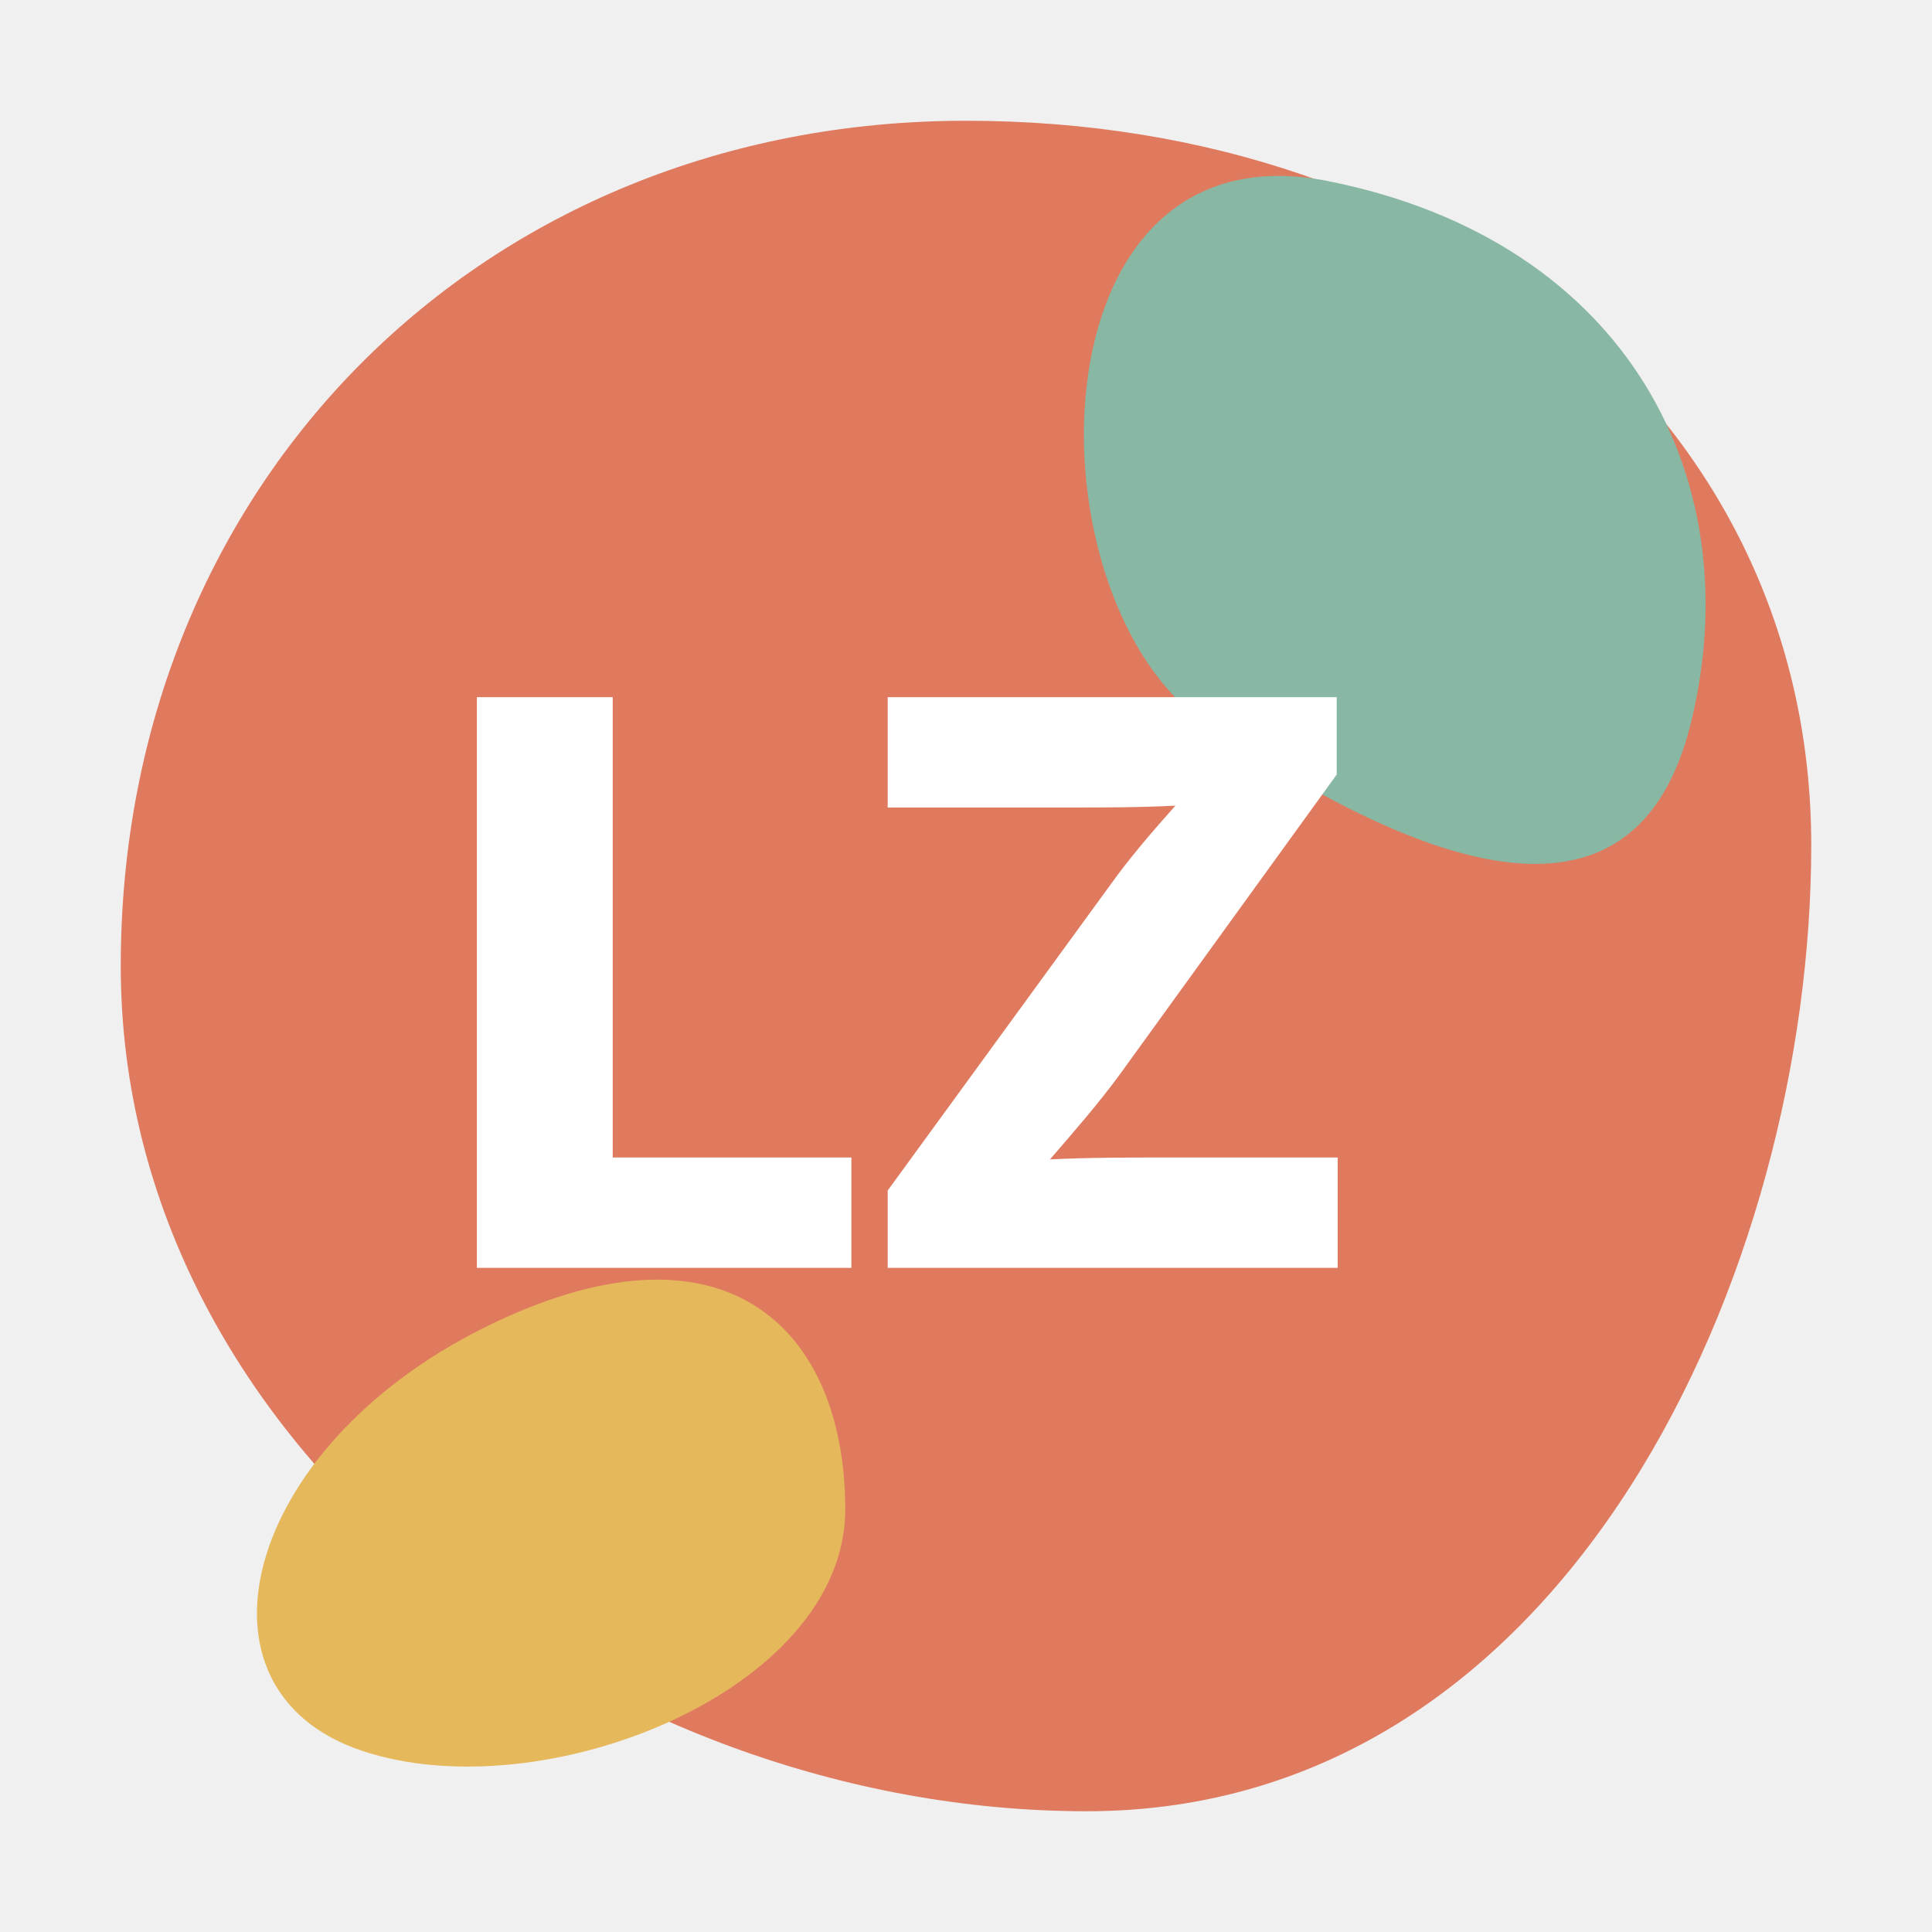
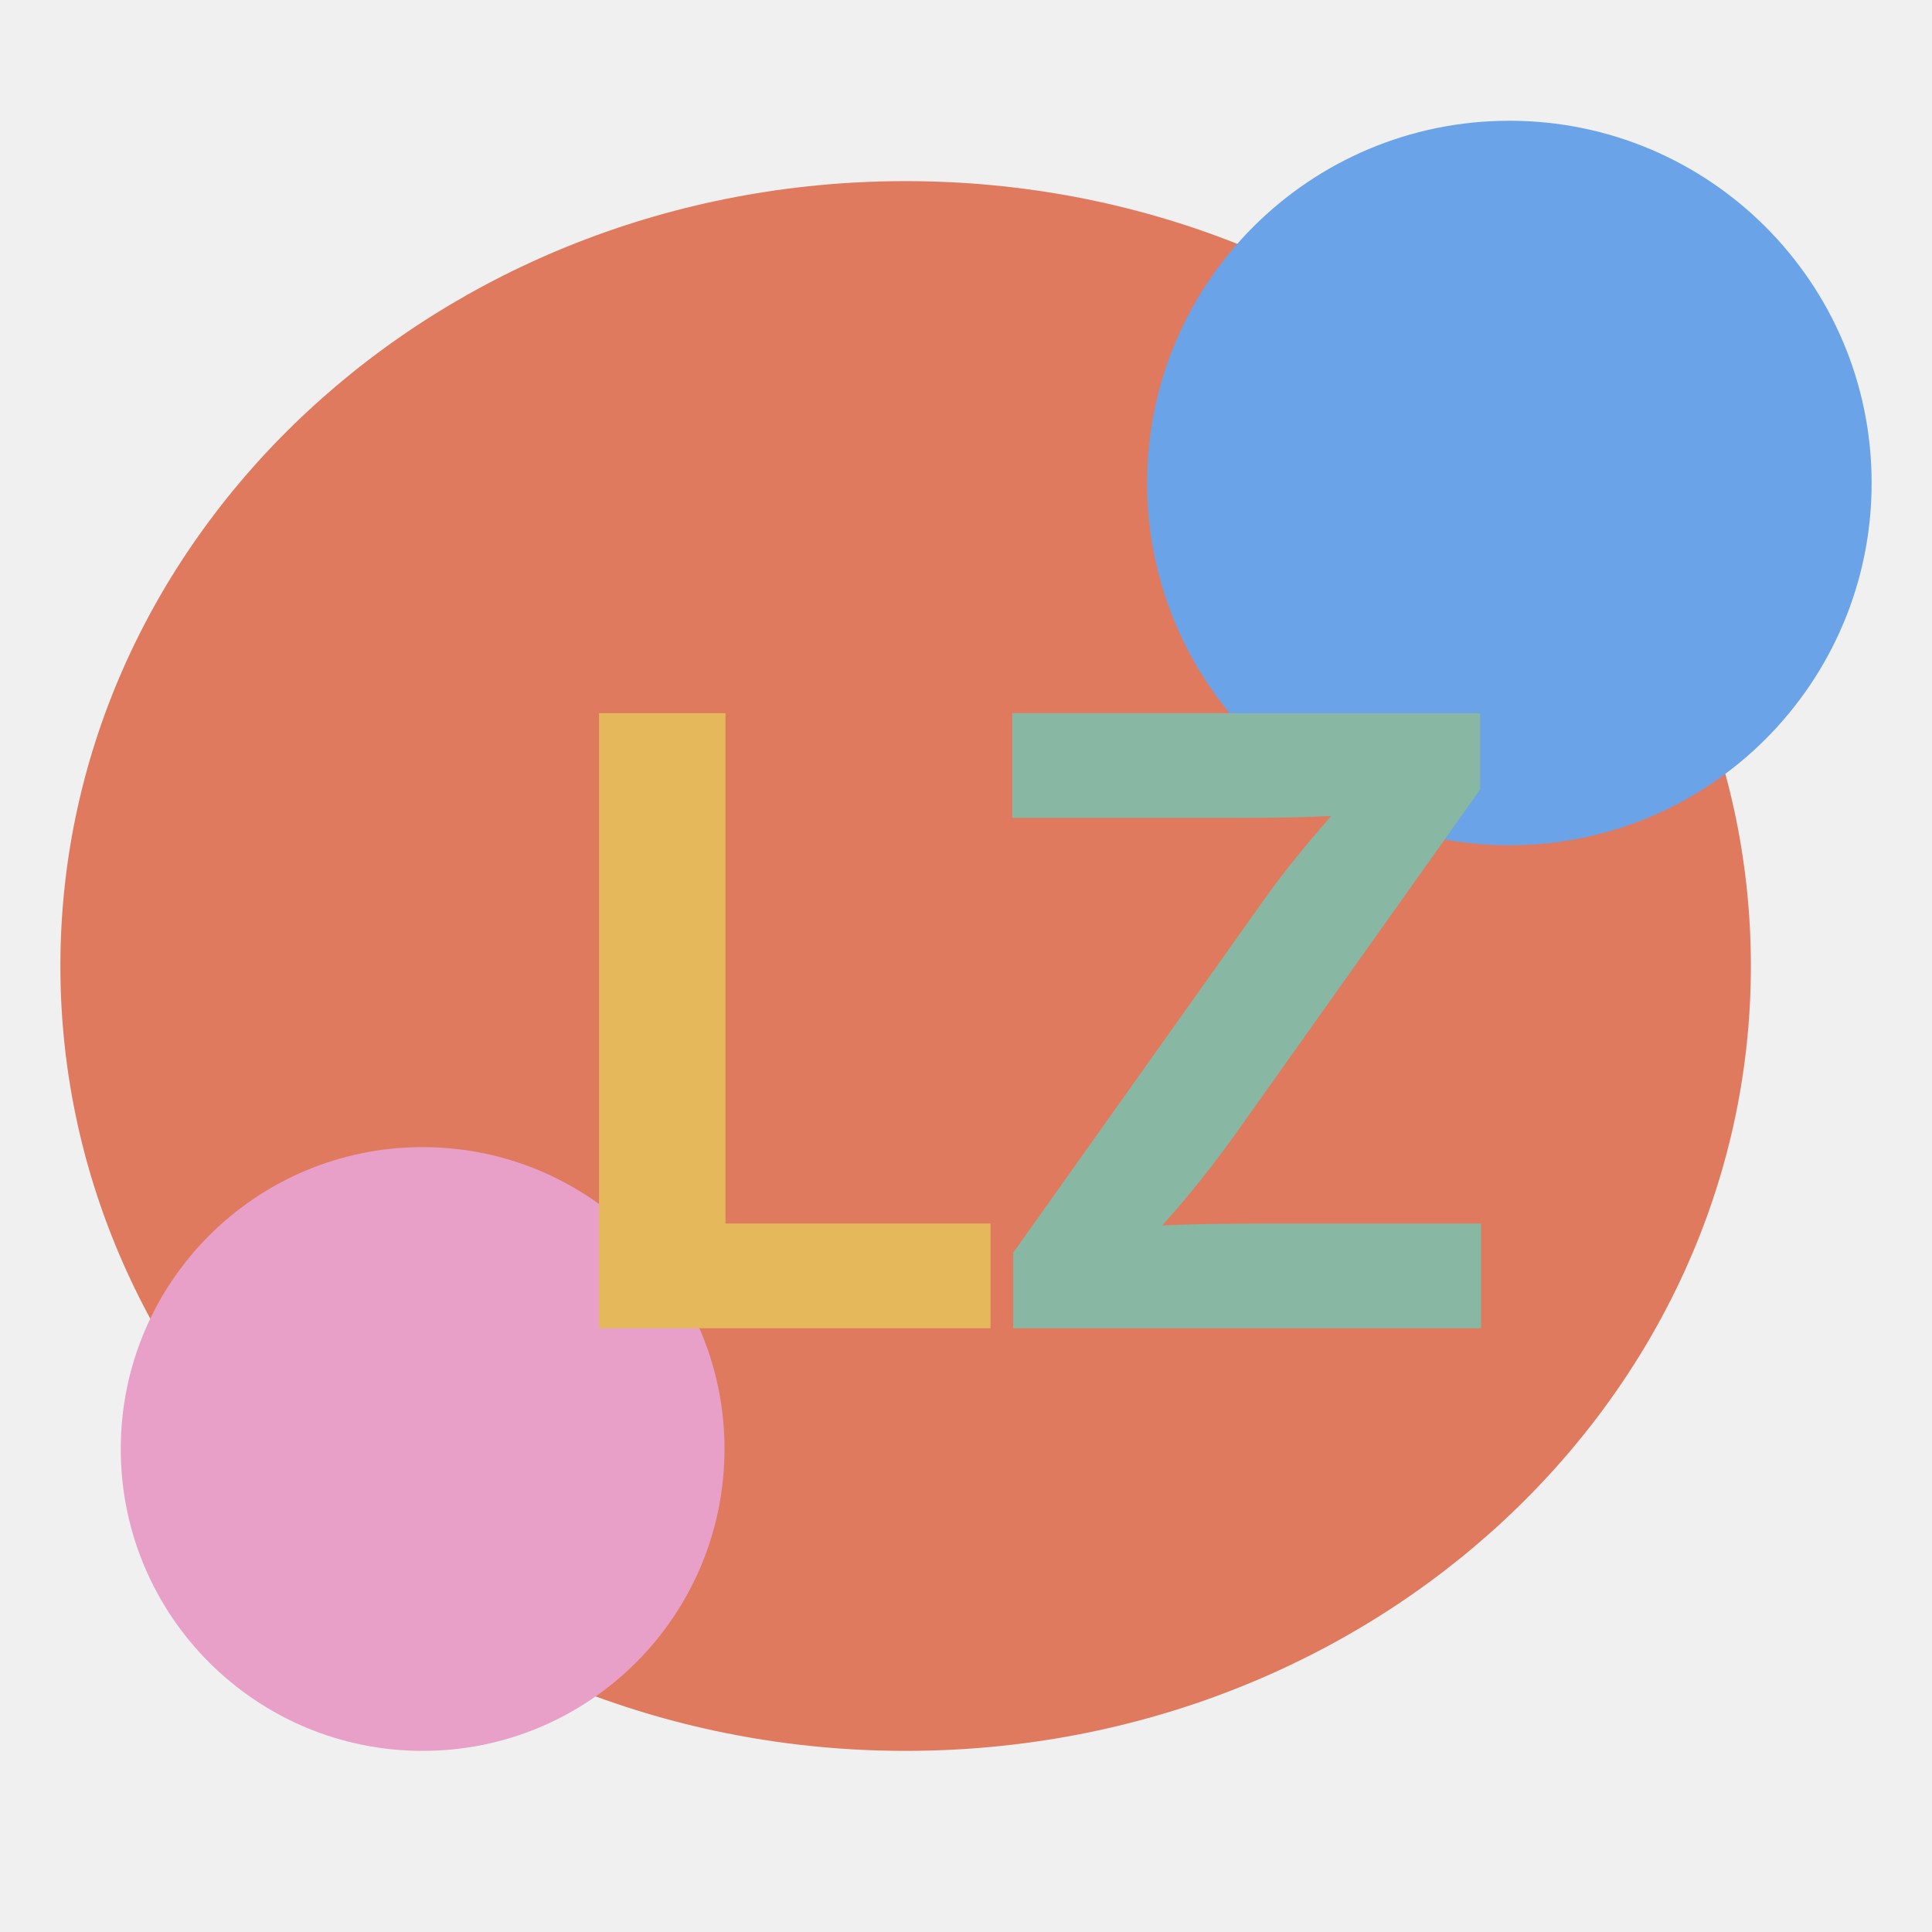
<svg xmlns="http://www.w3.org/2000/svg" viewBox="0 0 32 32" fill="none">
-   <path d="M16 2C24 2 30 7 30 14C30 21 26 30 18 30C10 30 2 24 2 16C2 8 8 2 16 2Z" fill="#E07A5F" />
-   <path d="M22 3C27 4 29 8 28 12C27 16 23 14 20 12C17 10 17 2 22 3Z" fill="#88B7A3" />
-   <path d="M8 22C4 24 3 28 6 29C9 30 14 28 14 25C14 22 12 20 8 22Z" fill="#E6B85C" />
-   <text x="15" y="21" text-anchor="middle" font-family="system-ui, -apple-system, sans-serif" font-weight="800" font-size="13" fill="white" style="letter-spacing: -0.5px;">LZ</text>
+   <ellipse cx="15" cy="16" rx="14" ry="13" fill="#E07A5F" />
+   <circle cx="25" cy="8" r="6" fill="#6BA3E8" />
+   <circle cx="7" cy="24" r="5" fill="#E8A0C8" />
+   <text x="9" y="22" font-family="system-ui, -apple-system, sans-serif" font-weight="700" font-size="14" fill="#E6B85C">L</text>
+   <text x="16" y="22" font-family="system-ui, -apple-system, sans-serif" font-weight="700" font-size="14" fill="#88B7A3">Z</text>
</svg>
